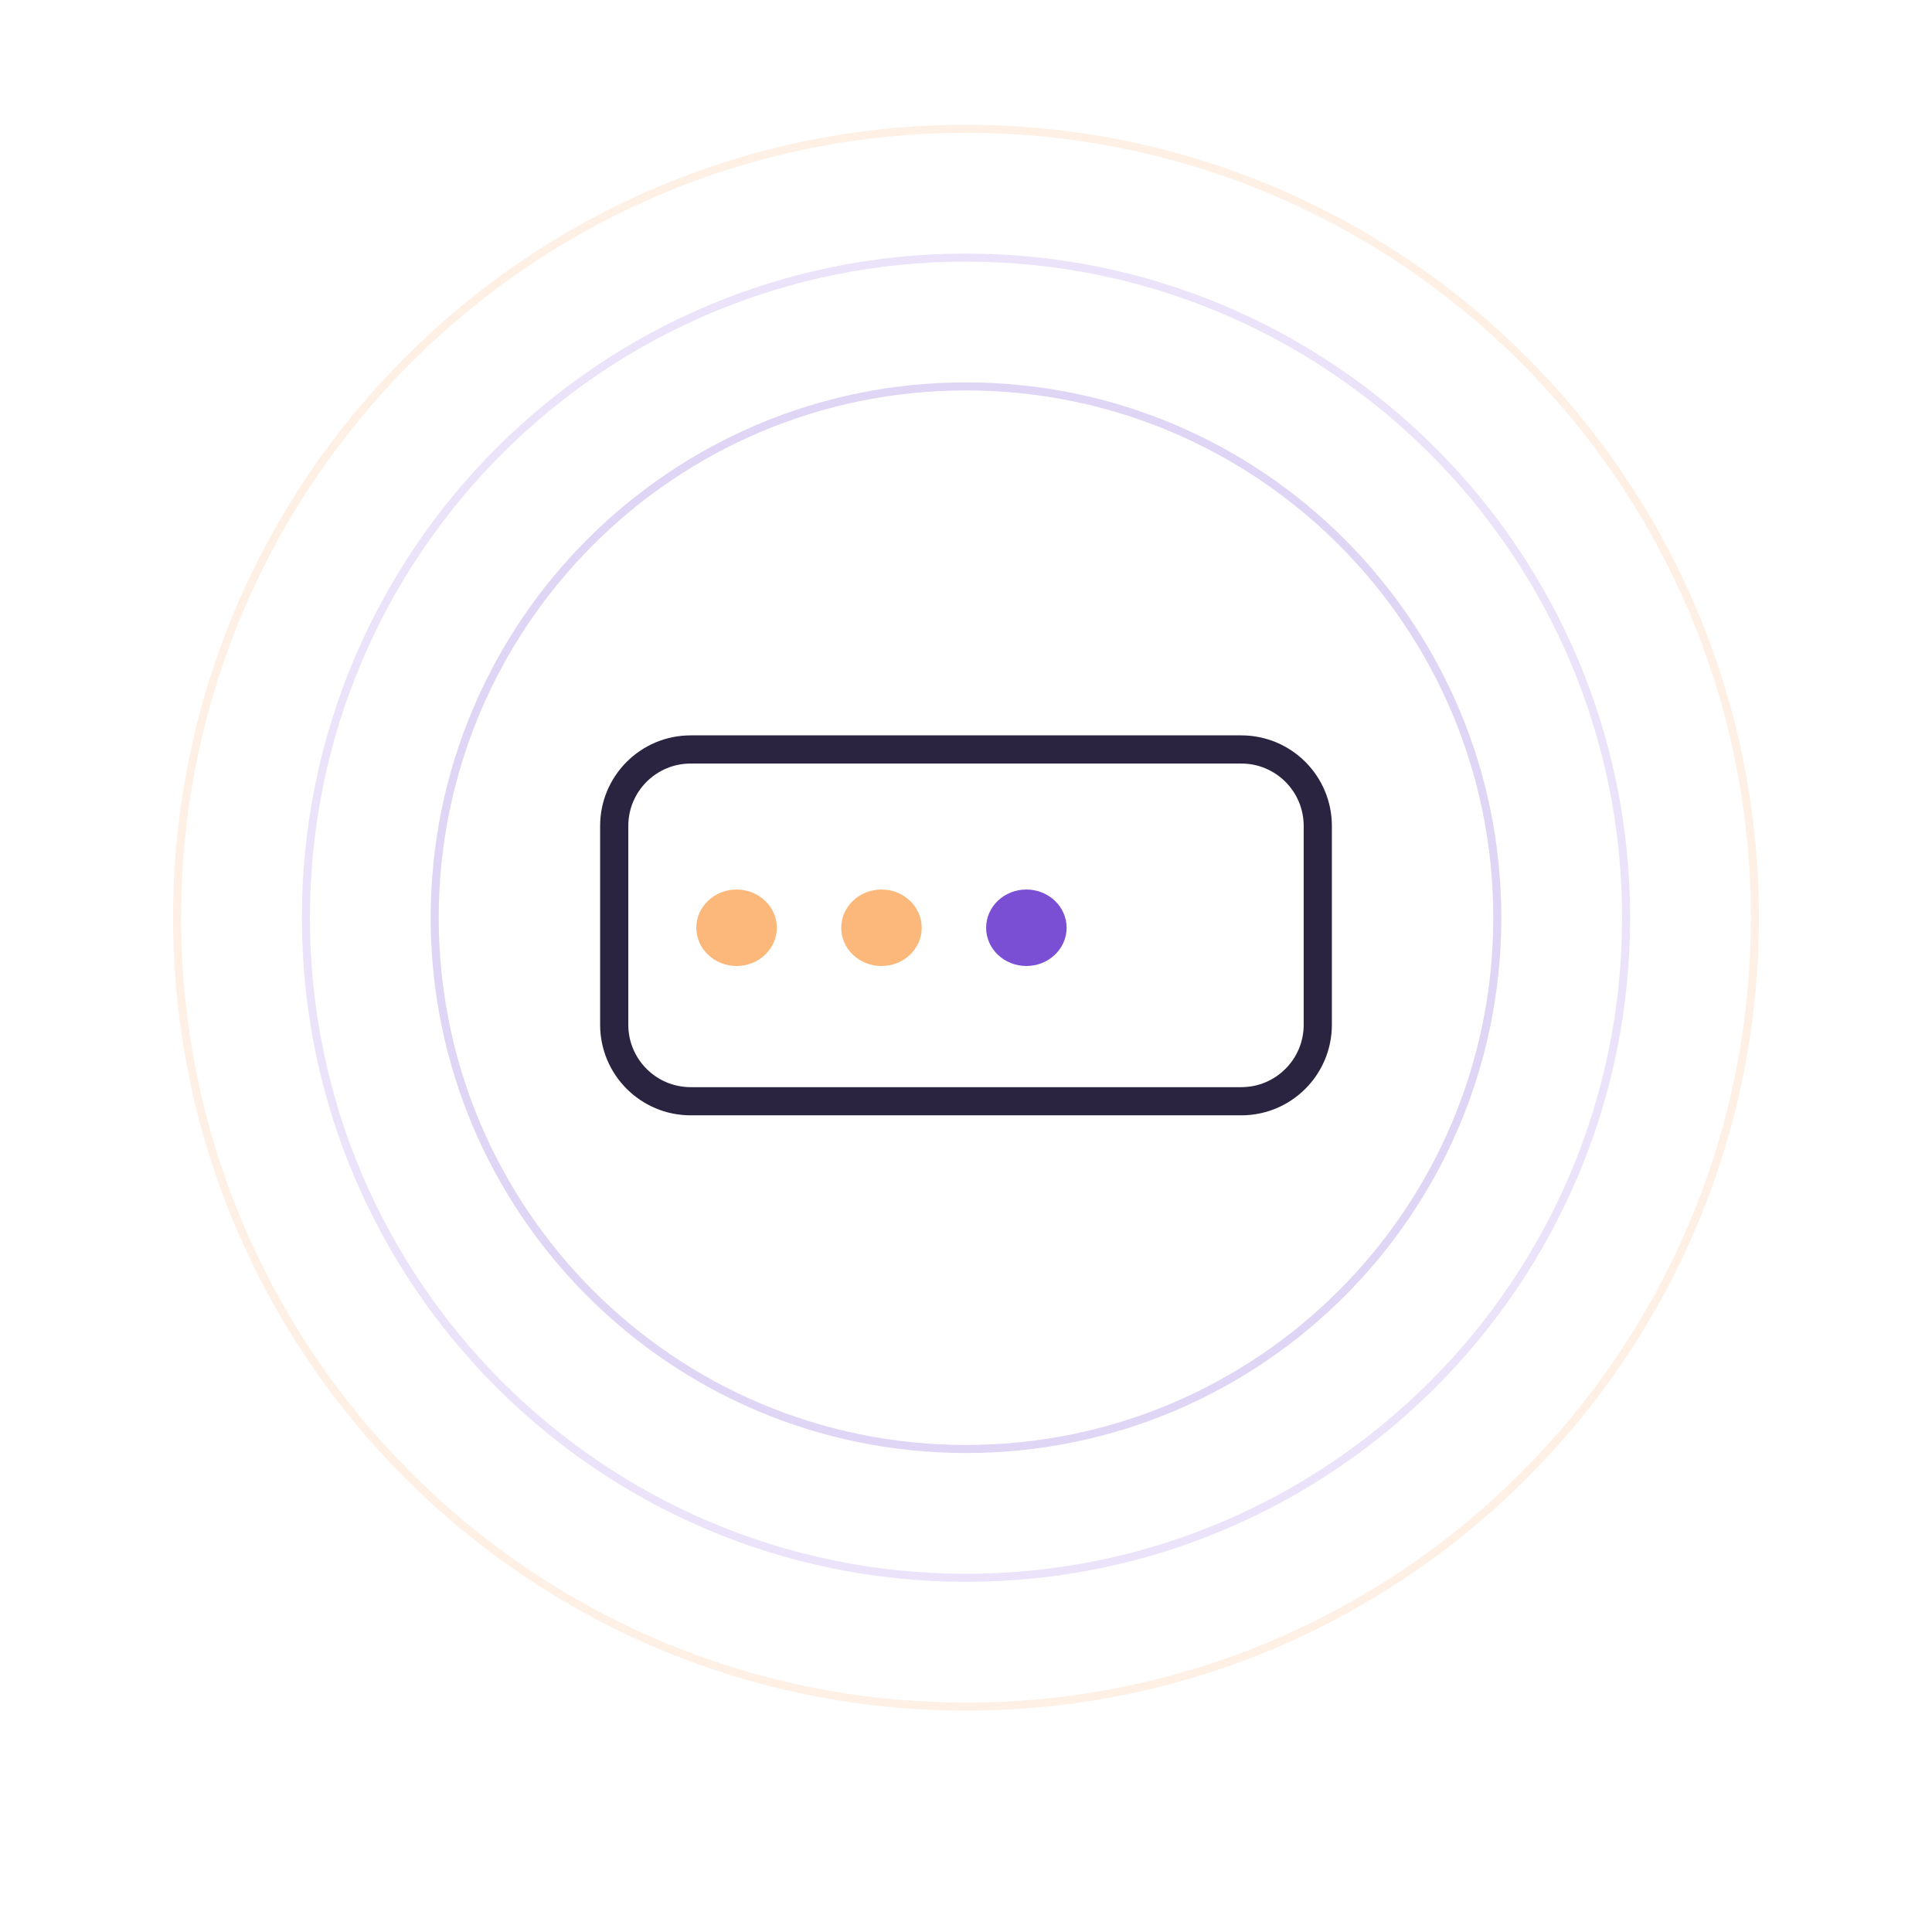
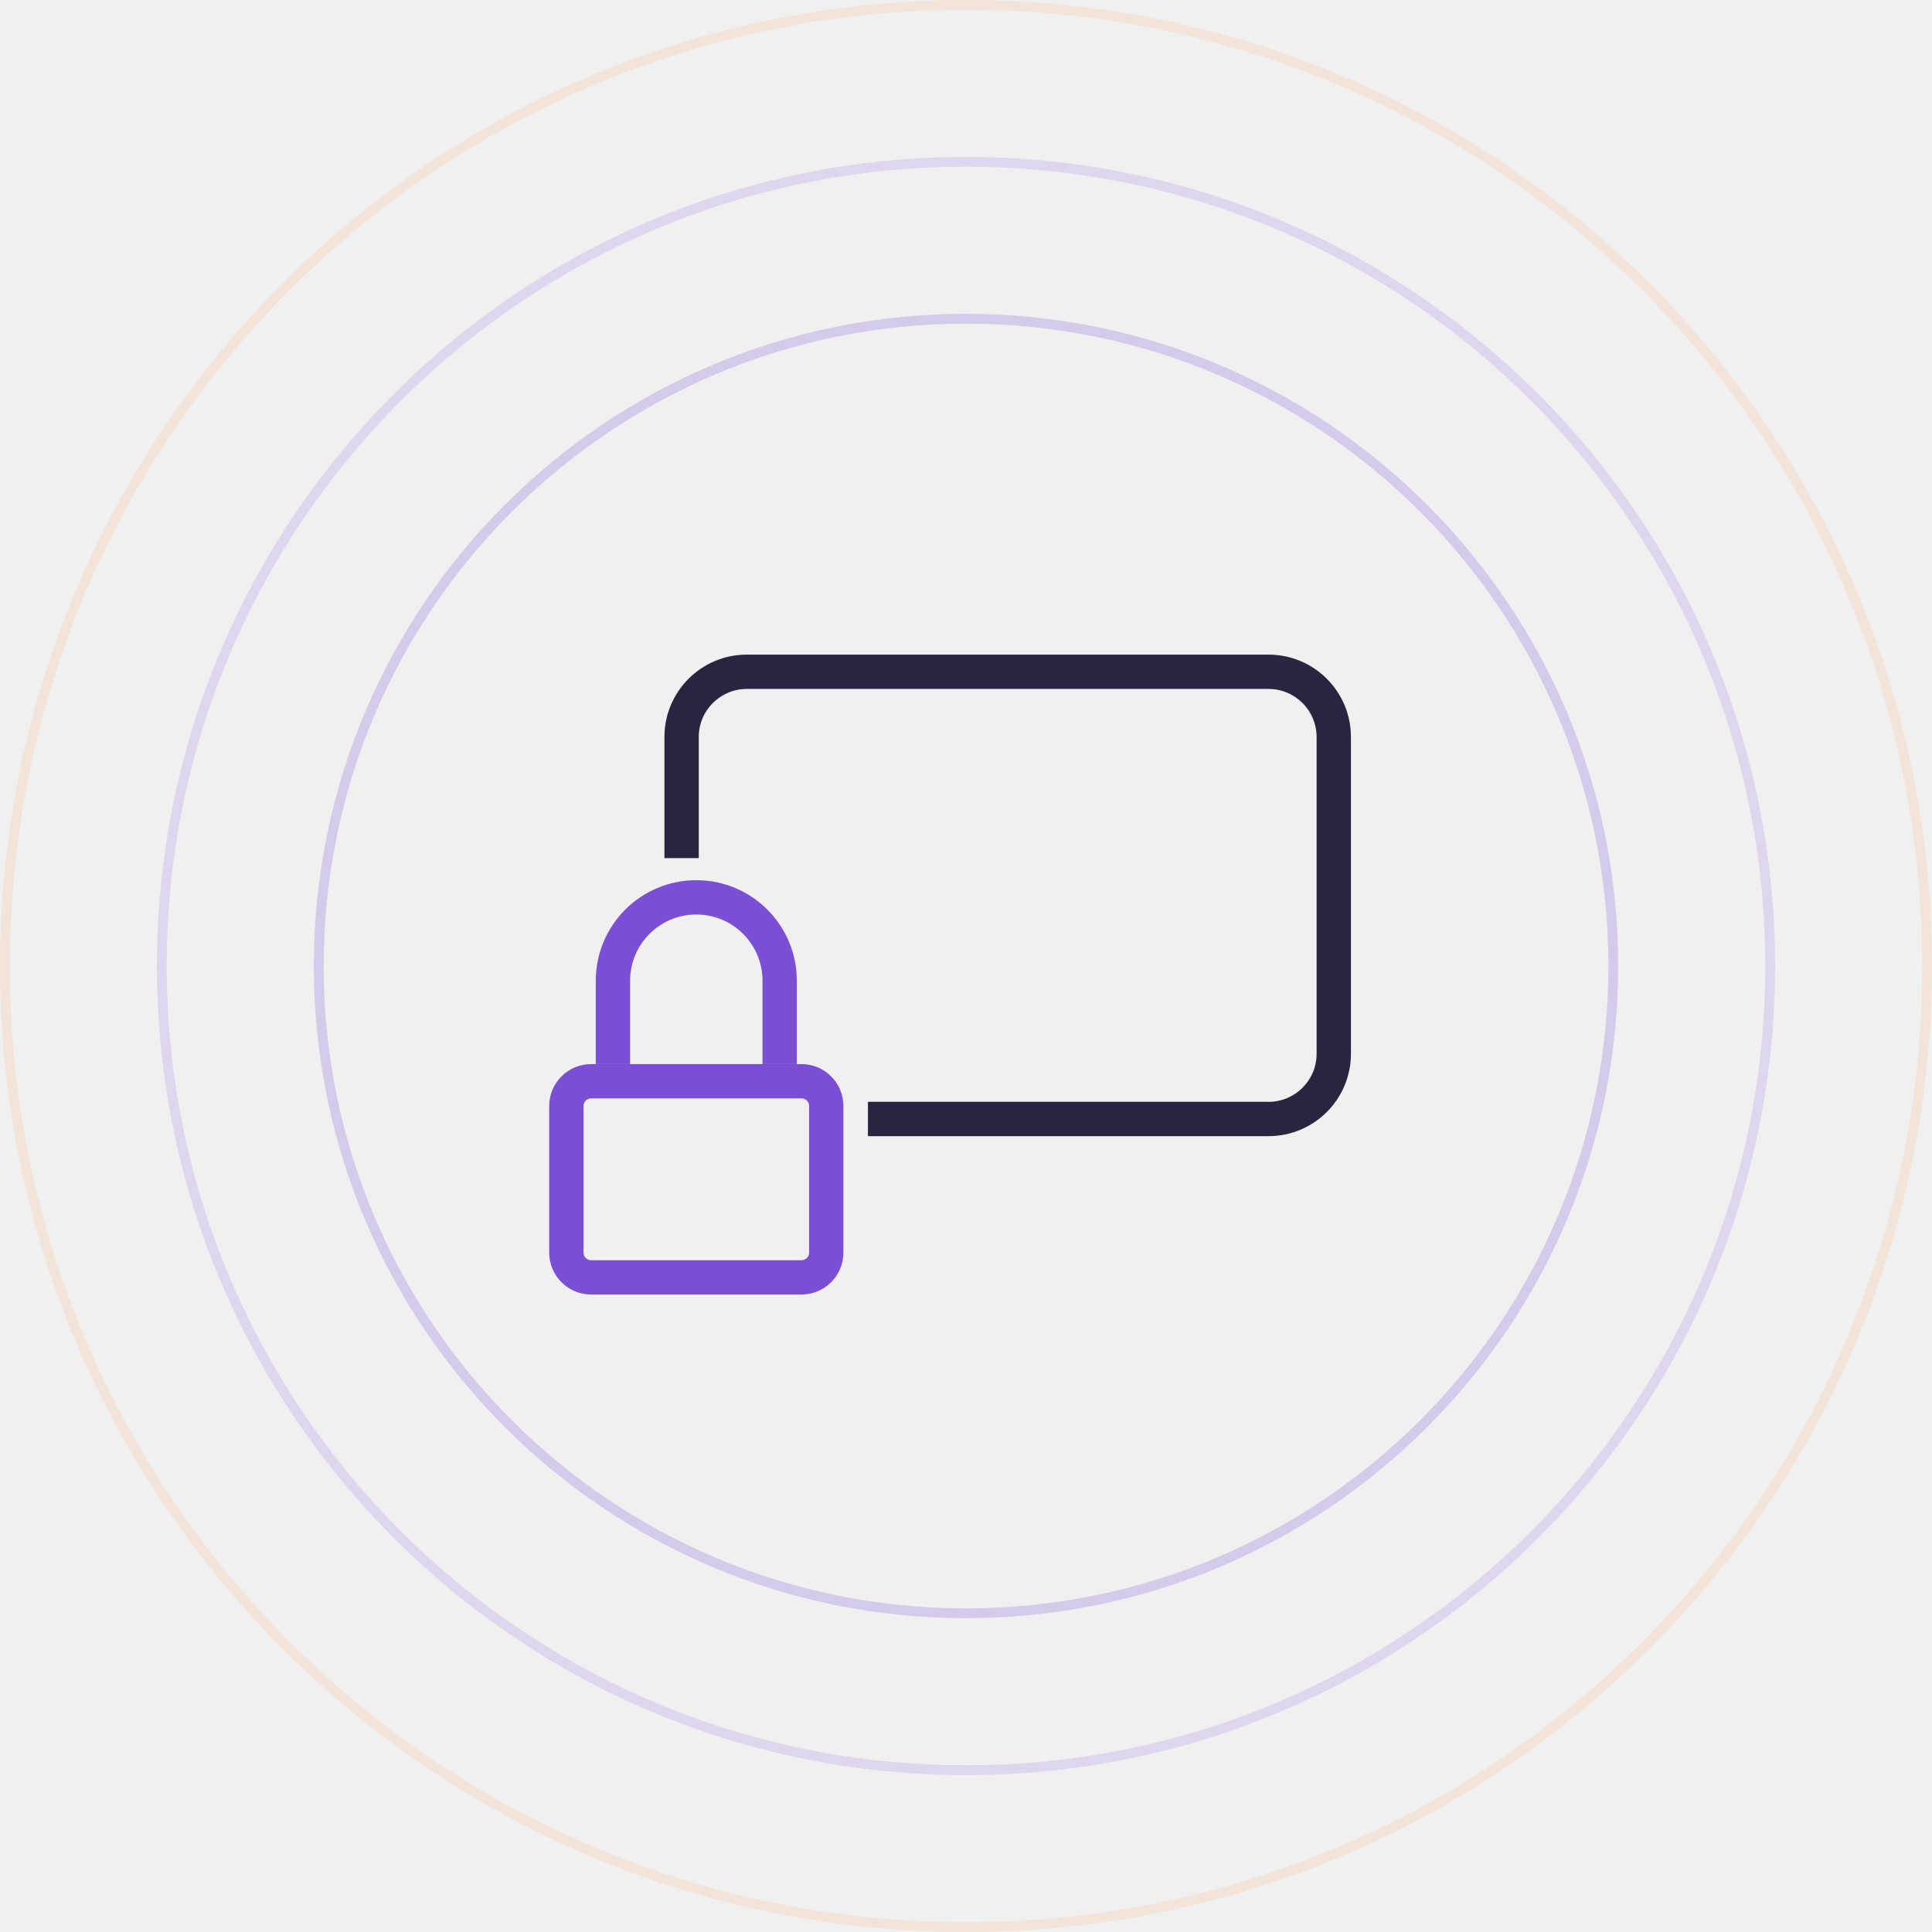
- <svg xmlns="http://www.w3.org/2000/svg" width="480" height="480" viewBox="0 0 480 480" fill="none">
-   <g clip-path="url(#clip0_585_1989)">
-     <path d="M480 0H0V480H480V0Z" fill="white" />
-     <path d="M308.4 186.2H171.6C161.107 186.2 152.6 194.707 152.6 205.2V254.6C152.6 265.093 161.107 273.6 171.6 273.6H308.4C318.894 273.6 327.4 265.093 327.4 254.6V205.2C327.4 194.707 318.894 186.2 308.4 186.2Z" stroke="#2A2440" stroke-width="7" stroke-linecap="round" stroke-linejoin="round" />
-     <path d="M183 240C188.523 240 193 235.747 193 230.5C193 225.253 188.523 221 183 221C177.477 221 173 225.253 173 230.5C173 235.747 177.477 240 183 240Z" fill="#FBB87A" />
-     <path d="M219 240C224.523 240 229 235.747 229 230.5C229 225.253 224.523 221 219 221C213.477 221 209 225.253 209 230.5C209 235.747 213.477 240 219 240Z" fill="#FBB87A" />
-     <path d="M255 240C260.523 240 265 235.747 265 230.5C265 225.253 260.523 221 255 221C249.477 221 245 225.253 245 230.5C245 235.747 249.477 240 255 240Z" fill="#7B4FD4" />
-     <path d="M240 424C348.248 424 436 336.248 436 228C436 119.752 348.248 32 240 32C131.752 32 44 119.752 44 228C44 336.248 131.752 424 240 424Z" stroke="#FBB87A" stroke-opacity="0.2" stroke-width="2" stroke-linecap="round" />
-     <path d="M240 392C330.575 392 404 318.575 404 228C404 137.425 330.575 64 240 64C149.425 64 76 137.425 76 228C76 318.575 149.425 392 240 392Z" stroke="#7B4FD4" stroke-opacity="0.16" stroke-width="2" stroke-linecap="round" />
-     <path d="M240 360C312.902 360 372 300.902 372 228C372 155.098 312.902 96 240 96C167.098 96 108 155.098 108 228C108 300.902 167.098 360 240 360Z" stroke="#7B4FD4" stroke-opacity="0.24" stroke-width="2" stroke-linecap="round" />
-   </g>
-   <defs>
-     <clipPath id="clip0_585_1989">
-       <rect width="480" height="480" fill="white" />
-     </clipPath>
-   </defs>
+ <svg xmlns="http://www.w3.org/2000/svg" width="394" height="394" viewBox="0 0 394 394" fill="none">
+   <path d="M197 393C305.248 393 393 305.248 393 197C393 88.752 305.248 1 197 1C88.752 1 1 88.752 1 197C1 305.248 88.752 393 197 393Z" stroke="#FBB87A" stroke-opacity="0.2" stroke-width="2" stroke-linecap="round" />
+   <path d="M197 361C287.575 361 361 287.575 361 197C361 106.425 287.575 33 197 33C106.425 33 33 106.425 33 197C33 287.575 106.425 361 197 361Z" stroke="#7B4FD4" stroke-opacity="0.16" stroke-width="2" stroke-linecap="round" />
+   <path d="M197 329C269.902 329 329 269.902 329 197C329 124.098 269.902 65 197 65C124.098 65 65 124.098 65 197C65 269.902 124.098 329 197 329Z" stroke="#7B4FD4" stroke-opacity="0.24" stroke-width="2" stroke-linecap="round" />
+   <path d="M120.571 220.5H163.429C166.24 220.5 168.5 222.769 168.5 225.546V255.454C168.5 258.231 166.24 260.5 163.429 260.5H120.571C117.76 260.5 115.5 258.231 115.5 255.454V225.546C115.5 222.769 117.76 220.5 120.571 220.5Z" stroke="#7B4FD4" stroke-width="7" />
+   <path d="M125 217V200C125 190.607 132.607 183 142 183C151.393 183 159 190.607 159 200V217" stroke="#7B4FD4" stroke-width="7" />
+   <path d="M258.7 133.5C267.978 133.5 275.5 141.022 275.5 150.3V214.9C275.5 224.179 267.978 231.7 258.7 231.7H177V224.7H258.7C264.112 224.7 268.5 220.313 268.5 214.9V150.3C268.5 144.888 264.112 140.5 258.7 140.5H152.3C146.888 140.5 142.5 144.888 142.5 150.3V175H135.5V150.3C135.5 141.022 143.022 133.5 152.3 133.5H258.7Z" fill="#2A2440" />
</svg>
